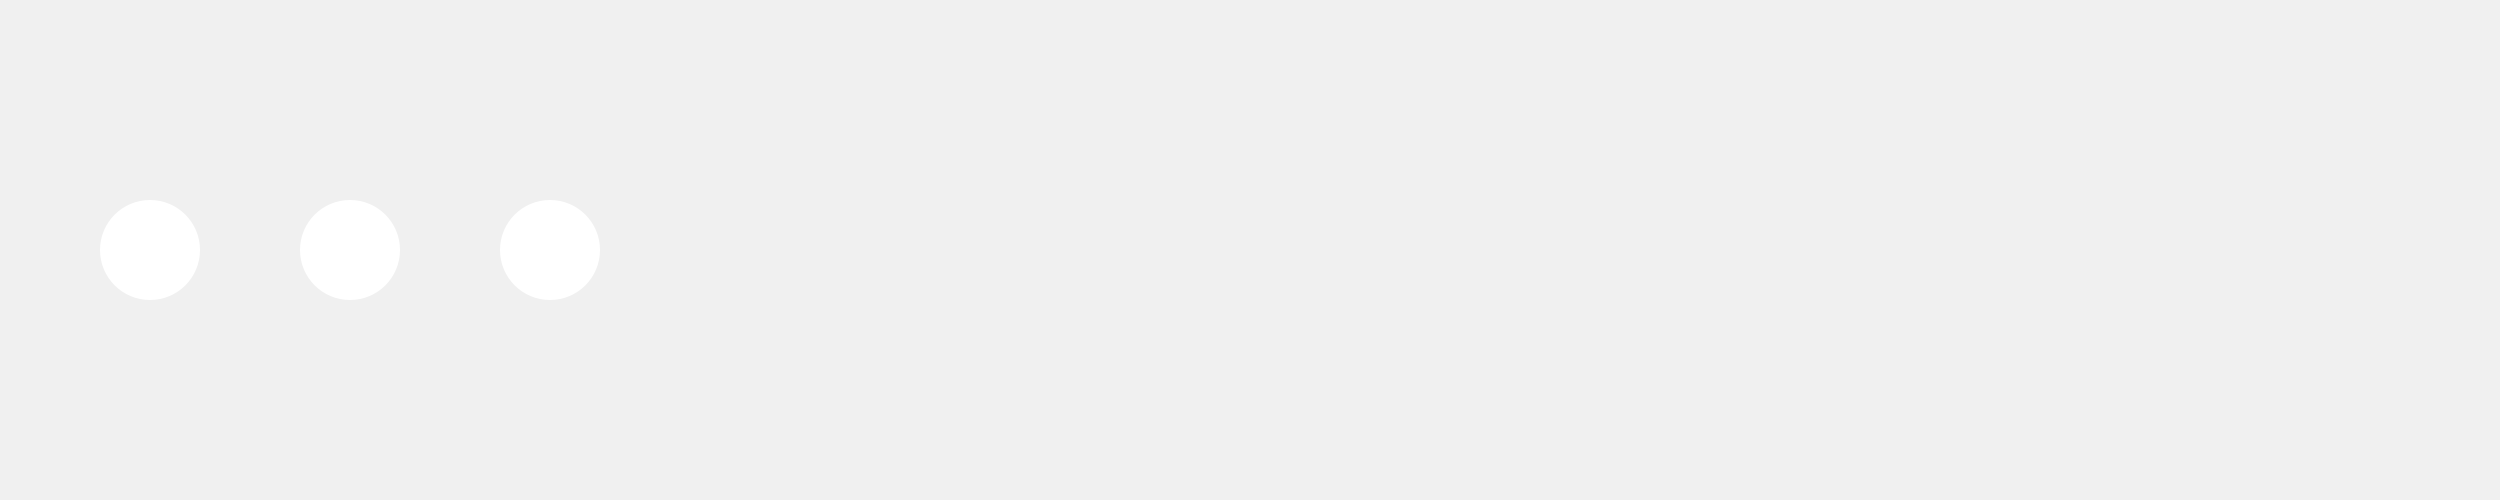
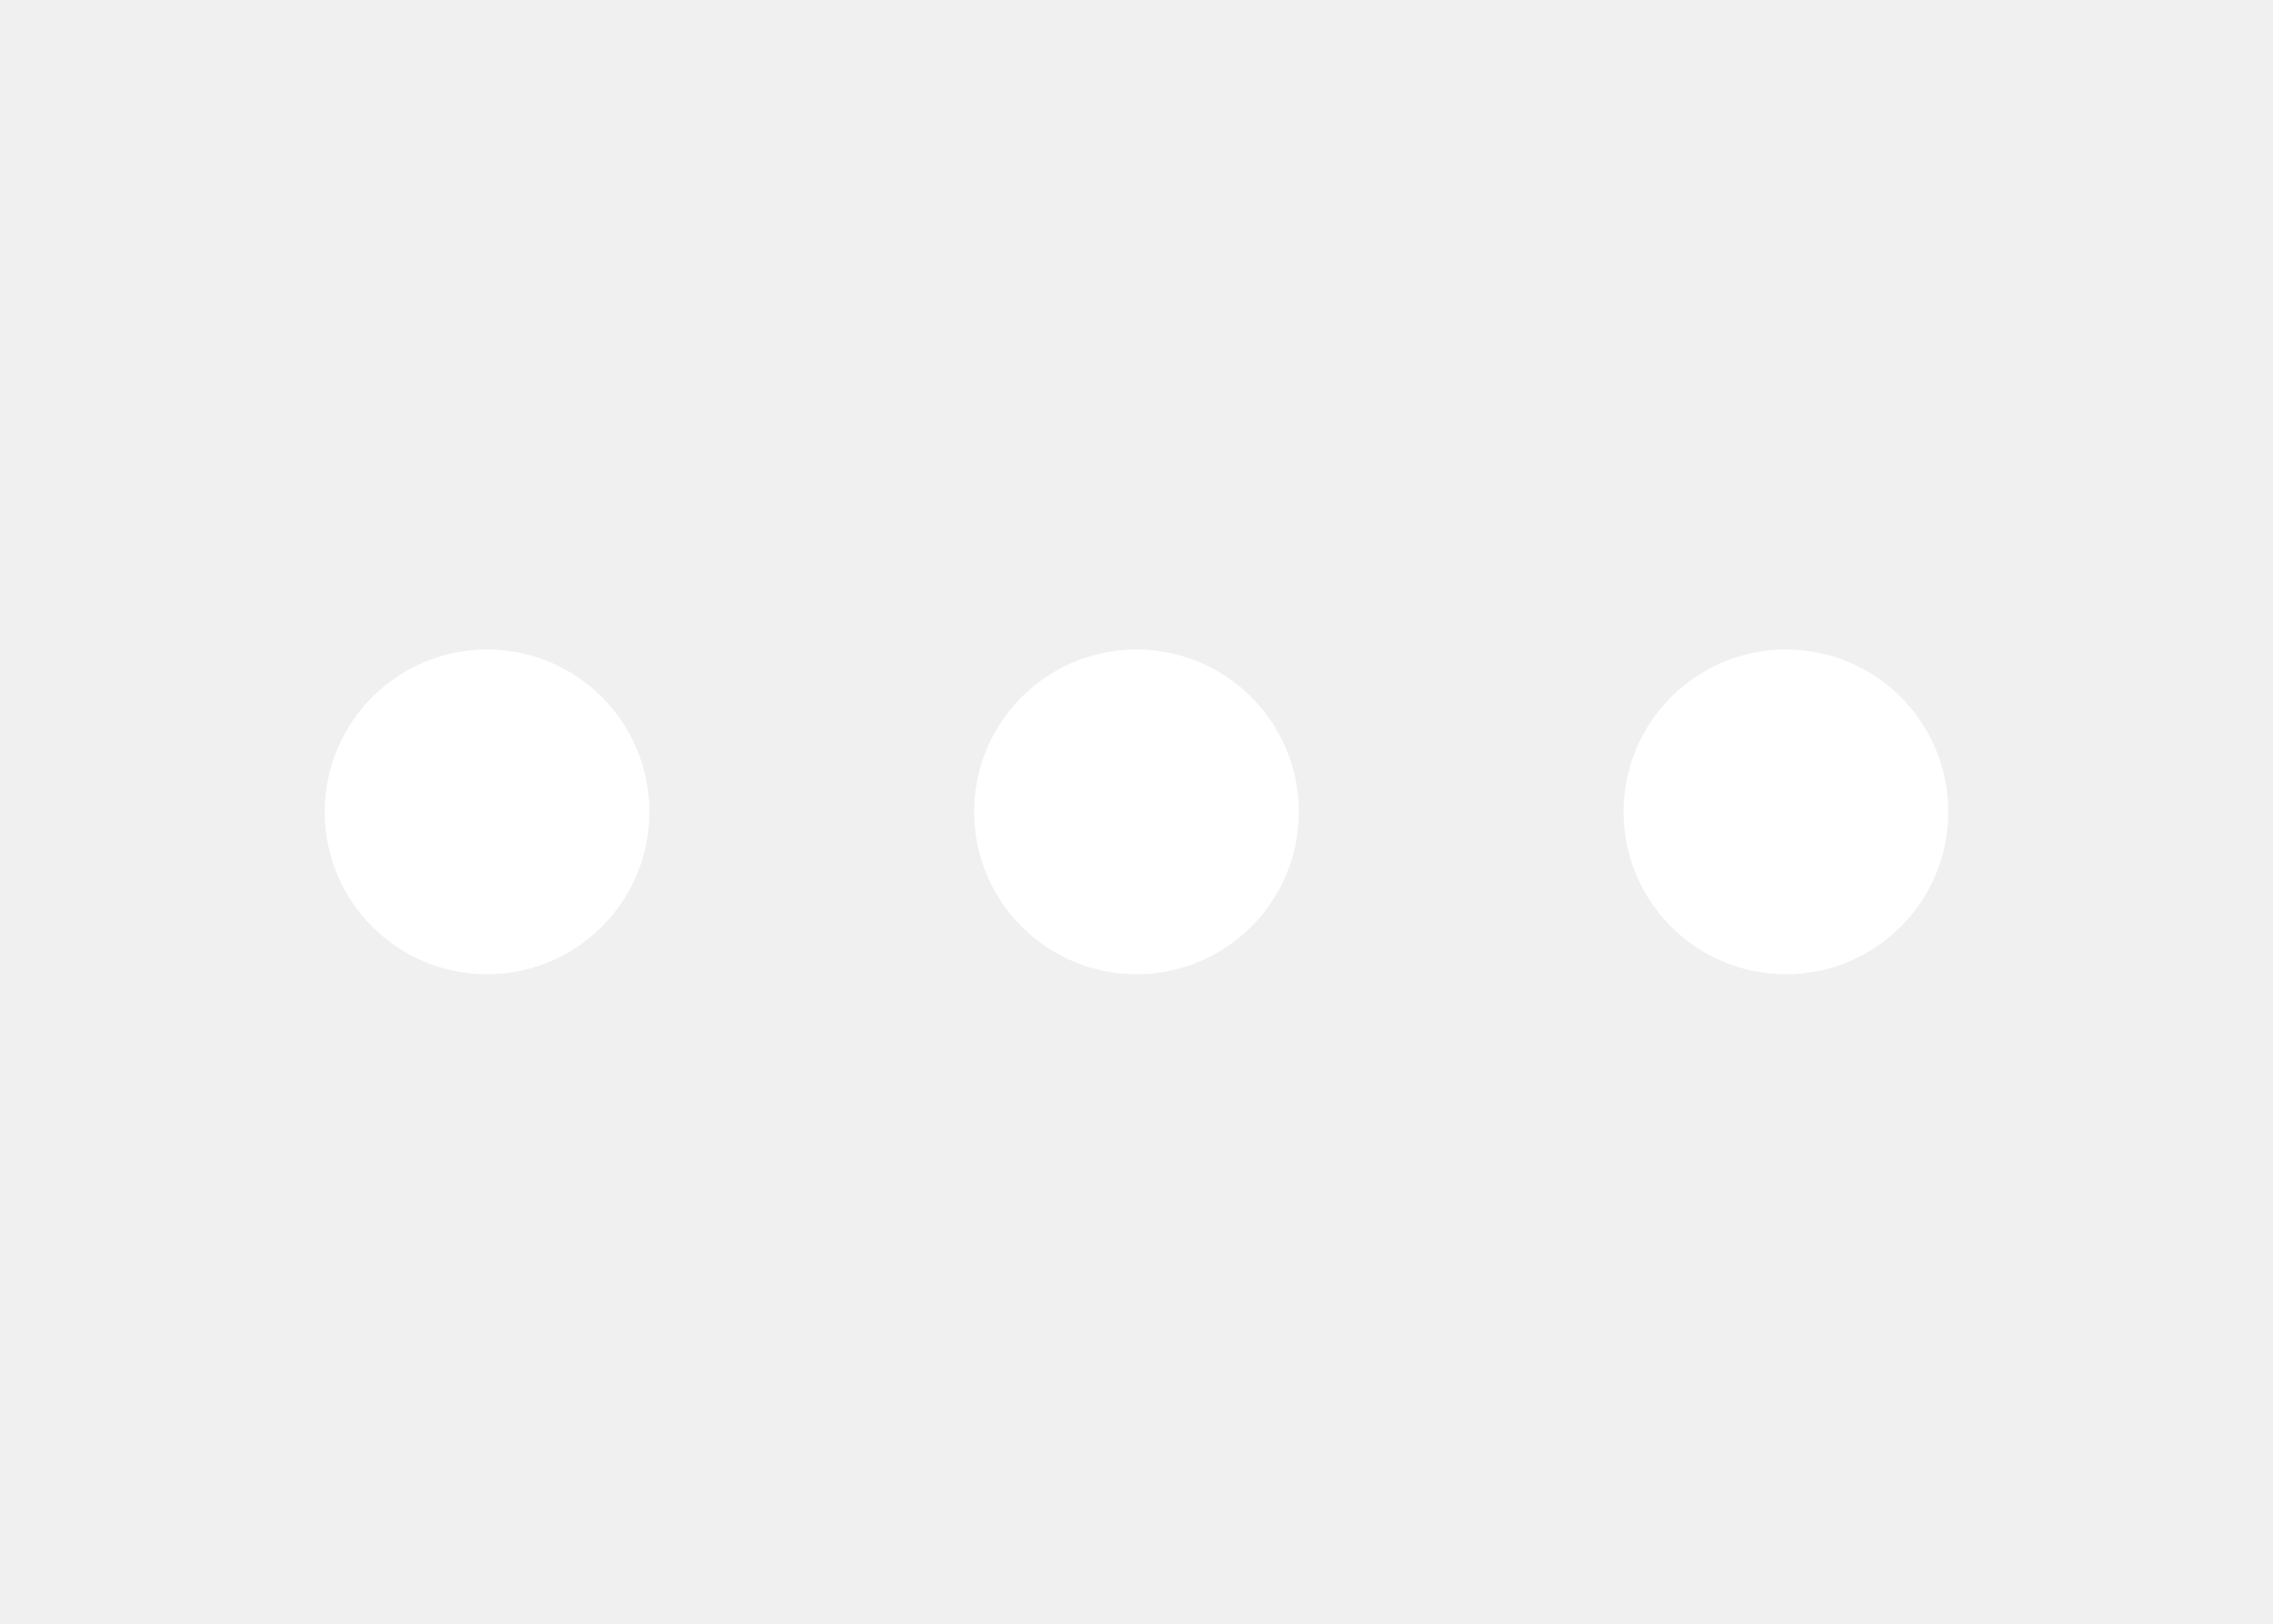
- <svg xmlns="http://www.w3.org/2000/svg" viewBox="0 0 100 20" width="100" height="20">
+ <svg xmlns="http://www.w3.org/2000/svg" viewBox="0 0 28 20" width="28" height="20">
  <circle cx="6" cy="10" r="2" fill="white" />
  <circle cx="14" cy="10" r="2" fill="white" />
  <circle cx="22" cy="10" r="2" fill="white" />
</svg>
